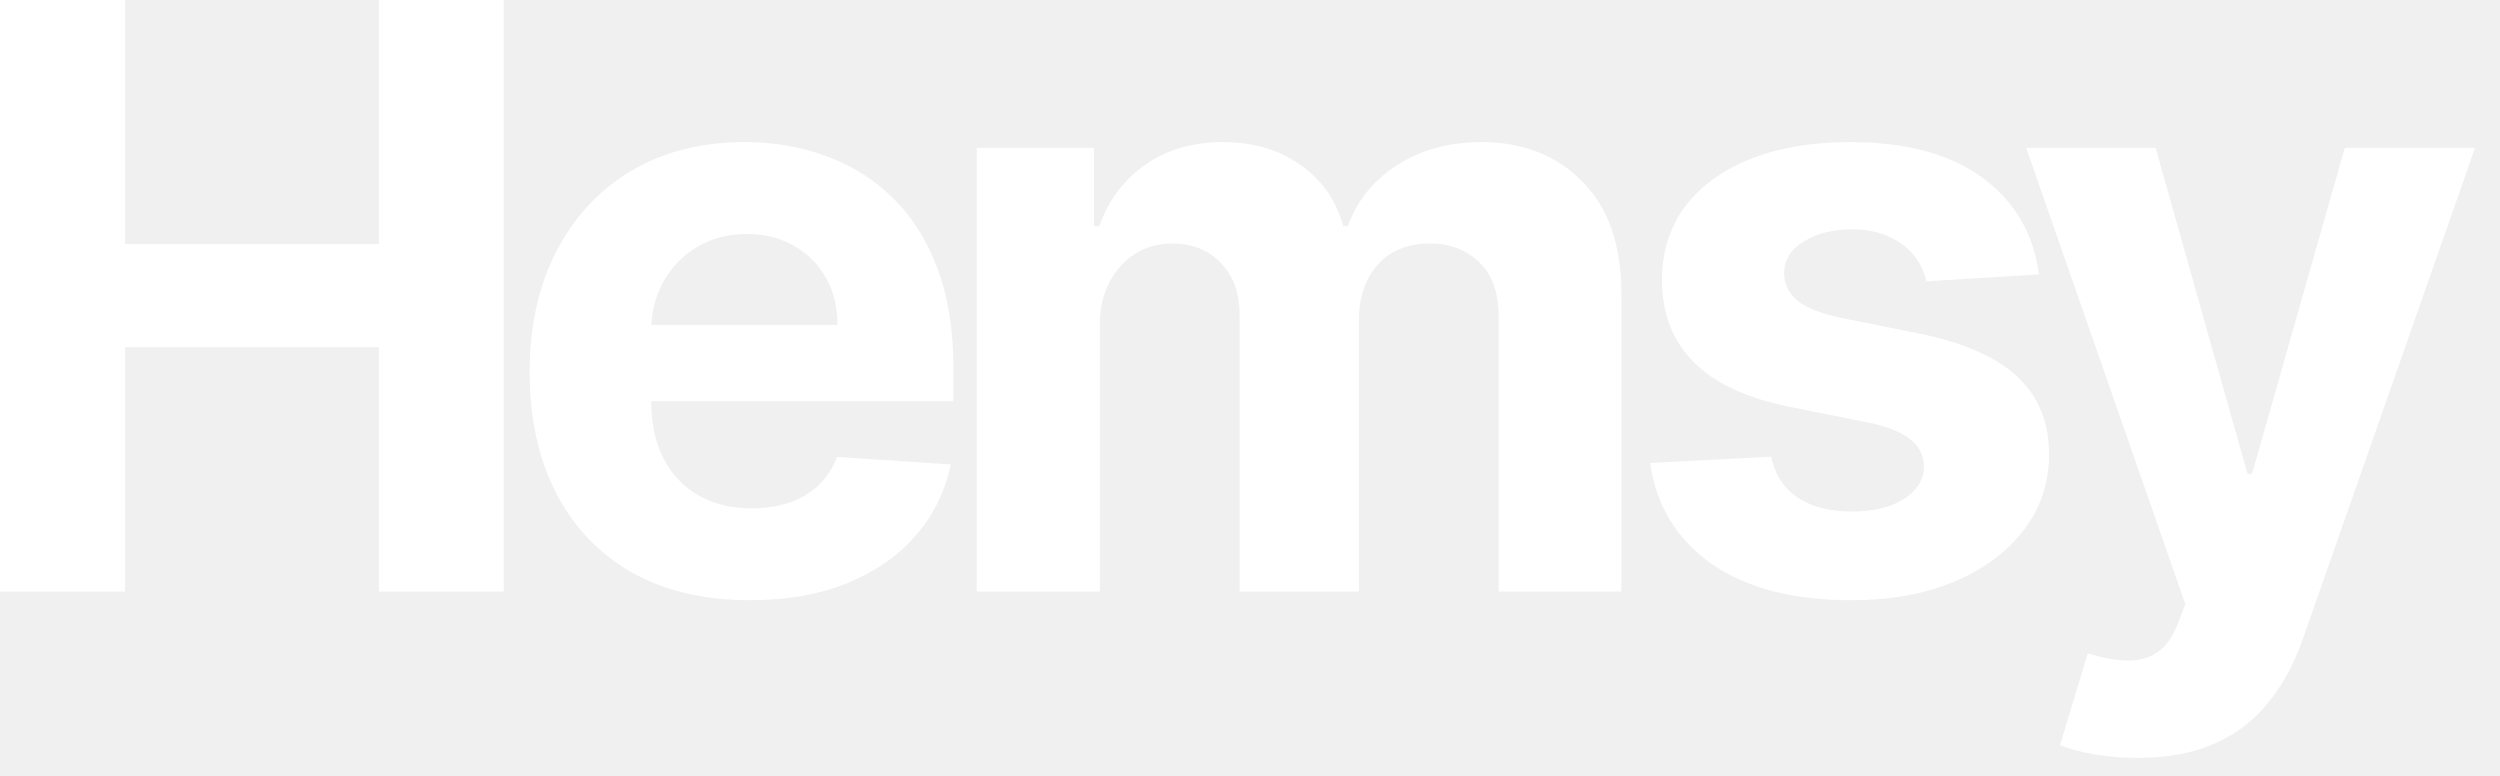
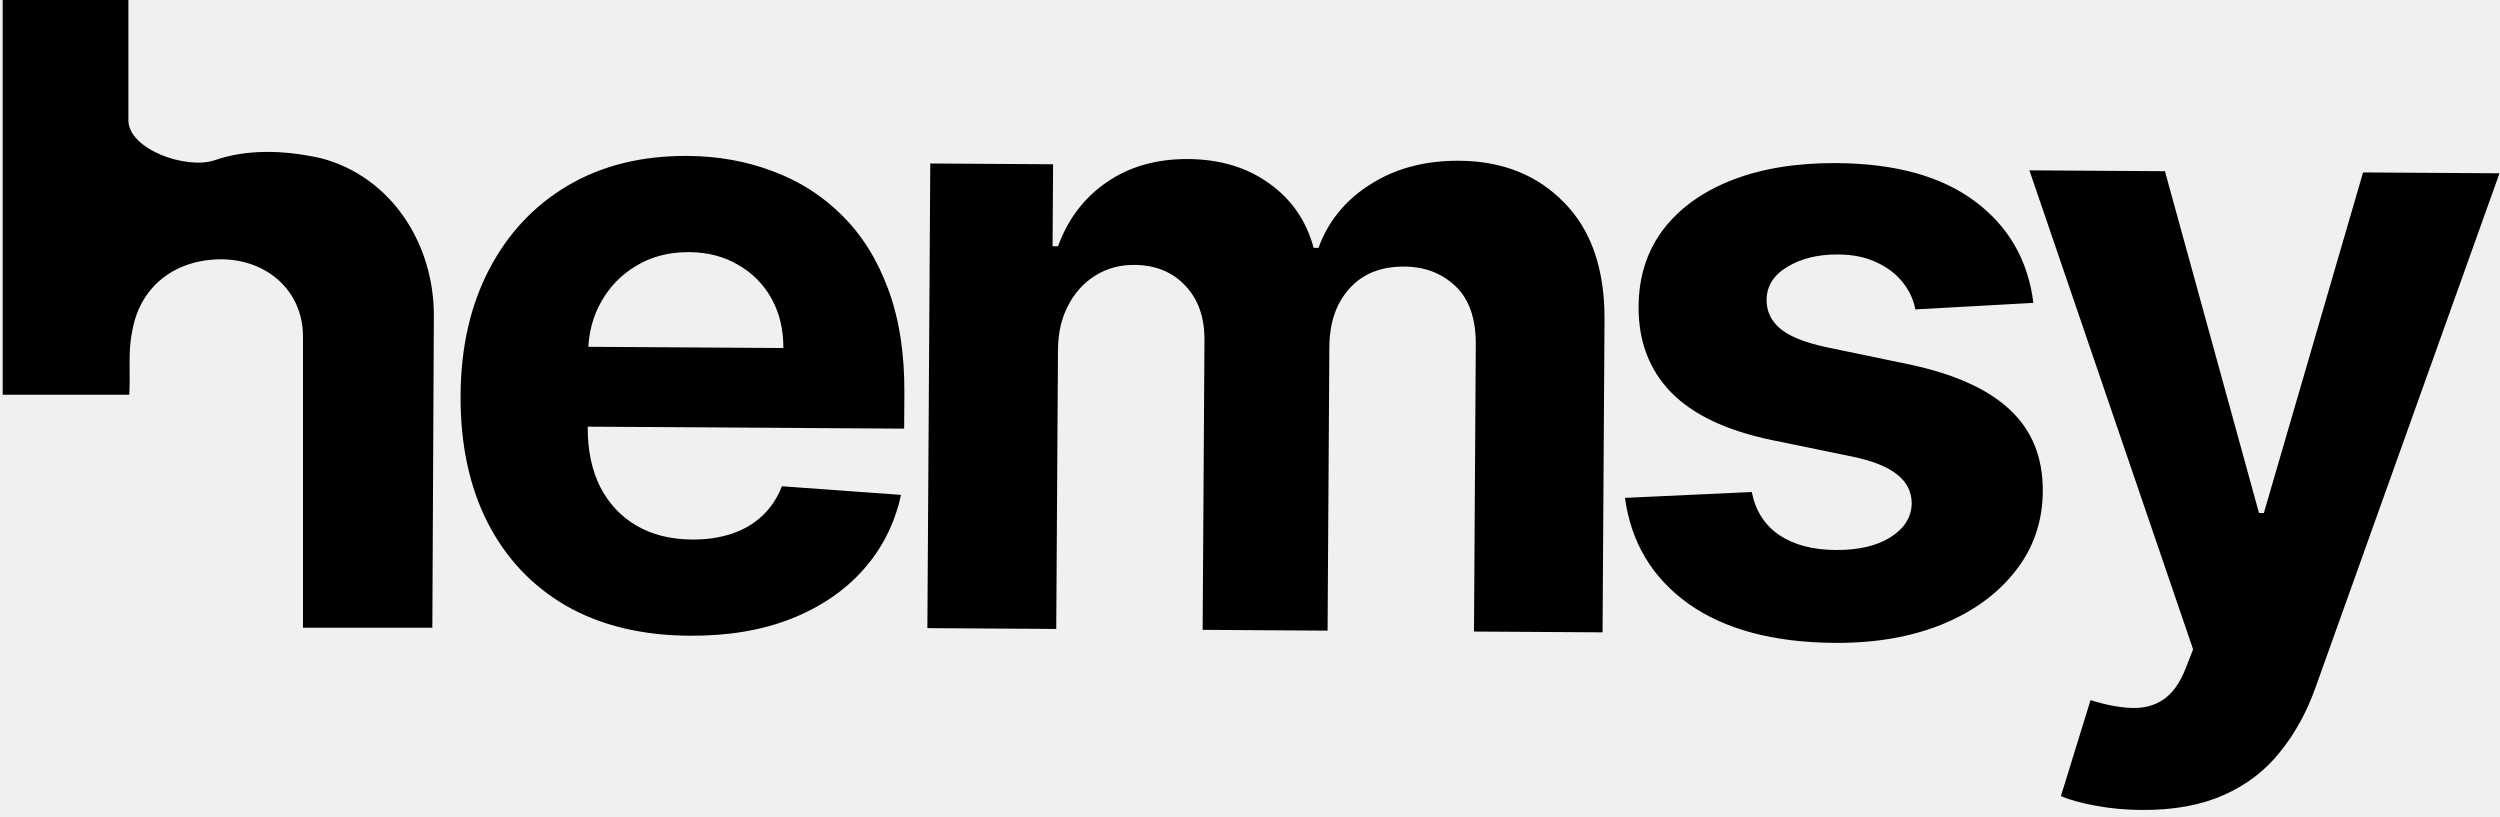
- <svg xmlns="http://www.w3.org/2000/svg" width="58" height="18" viewBox="0 0 58 18" fill="none">
-   <path d="M-0.001 13.724V0H2.901V5.662H8.791V0H11.686V13.724H8.791V8.055H2.901V13.724H-0.001ZM17.394 13.925C16.335 13.925 15.424 13.71 14.66 13.281C13.901 12.848 13.316 12.236 12.905 11.445C12.494 10.65 12.288 9.71 12.288 8.624C12.288 7.565 12.494 6.636 12.905 5.837C13.316 5.037 13.894 4.414 14.64 3.967C15.391 3.52 16.271 3.297 17.28 3.297C17.959 3.297 18.591 3.406 19.177 3.625C19.766 3.84 20.28 4.164 20.718 4.597C21.16 5.03 21.504 5.575 21.75 6.232C21.995 6.884 22.118 7.648 22.118 8.524V9.308H13.427V7.539H19.431C19.431 7.128 19.342 6.764 19.163 6.446C18.985 6.129 18.737 5.881 18.419 5.703C18.107 5.519 17.743 5.428 17.327 5.428C16.894 5.428 16.51 5.528 16.175 5.729C15.844 5.926 15.585 6.192 15.397 6.527C15.21 6.857 15.114 7.226 15.109 7.632V9.314C15.109 9.824 15.203 10.264 15.391 10.634C15.583 11.005 15.853 11.291 16.201 11.492C16.55 11.693 16.963 11.794 17.441 11.794C17.758 11.794 18.049 11.749 18.312 11.66C18.576 11.57 18.801 11.436 18.989 11.258C19.177 11.079 19.32 10.86 19.418 10.601L22.058 10.775C21.924 11.41 21.649 11.963 21.234 12.437C20.823 12.906 20.291 13.272 19.639 13.536C18.991 13.795 18.243 13.925 17.394 13.925ZM22.66 13.724V3.431H25.381V5.247H25.502C25.716 4.644 26.073 4.168 26.574 3.82C27.074 3.471 27.673 3.297 28.369 3.297C29.075 3.297 29.676 3.473 30.172 3.826C30.668 4.175 30.998 4.648 31.164 5.247H31.271C31.481 4.657 31.861 4.186 32.41 3.833C32.964 3.476 33.619 3.297 34.373 3.297C35.334 3.297 36.114 3.603 36.712 4.215C37.315 4.823 37.617 5.685 37.617 6.802V13.724H34.769V7.364C34.769 6.793 34.617 6.364 34.313 6.078C34.009 5.792 33.63 5.649 33.174 5.649C32.656 5.649 32.252 5.814 31.961 6.145C31.671 6.471 31.526 6.902 31.526 7.438V13.724H28.758V7.304C28.758 6.799 28.613 6.397 28.323 6.098C28.037 5.799 27.659 5.649 27.19 5.649C26.873 5.649 26.587 5.729 26.332 5.89C26.082 6.047 25.884 6.268 25.736 6.554C25.589 6.835 25.515 7.166 25.515 7.545V13.724H22.66ZM47.303 6.366L44.69 6.527C44.645 6.303 44.549 6.102 44.402 5.924C44.254 5.741 44.06 5.595 43.819 5.488C43.582 5.377 43.298 5.321 42.968 5.321C42.526 5.321 42.152 5.414 41.849 5.602C41.545 5.785 41.393 6.031 41.393 6.339C41.393 6.585 41.491 6.793 41.688 6.962C41.884 7.132 42.222 7.268 42.7 7.371L44.562 7.746C45.563 7.952 46.309 8.282 46.801 8.738C47.292 9.194 47.538 9.792 47.538 10.534C47.538 11.209 47.339 11.8 46.941 12.31C46.548 12.819 46.008 13.217 45.32 13.502C44.636 13.784 43.848 13.925 42.954 13.925C41.592 13.925 40.506 13.641 39.698 13.074C38.894 12.502 38.422 11.725 38.284 10.742L41.092 10.594C41.176 11.01 41.382 11.327 41.708 11.546C42.034 11.76 42.452 11.867 42.961 11.867C43.461 11.867 43.863 11.771 44.167 11.579C44.475 11.383 44.632 11.13 44.636 10.822C44.632 10.563 44.522 10.351 44.308 10.185C44.093 10.016 43.763 9.886 43.316 9.797L41.534 9.442C40.529 9.241 39.78 8.892 39.289 8.396C38.802 7.901 38.559 7.268 38.559 6.5C38.559 5.839 38.737 5.269 39.095 4.791C39.456 4.313 39.964 3.945 40.616 3.686C41.272 3.427 42.041 3.297 42.921 3.297C44.221 3.297 45.244 3.572 45.99 4.121C46.74 4.671 47.178 5.419 47.303 6.366ZM49.588 17.583C49.226 17.583 48.887 17.554 48.569 17.496C48.257 17.443 47.998 17.373 47.792 17.288L48.435 15.158C48.77 15.26 49.072 15.316 49.34 15.325C49.613 15.334 49.847 15.271 50.044 15.137C50.245 15.004 50.408 14.776 50.533 14.454L50.7 14.018L47.008 3.431H50.01L52.141 10.99H52.248L54.399 3.431H57.421L53.421 14.836C53.229 15.39 52.968 15.872 52.637 16.283C52.311 16.699 51.898 17.018 51.397 17.242C50.897 17.469 50.294 17.583 49.588 17.583Z" fill="white" />
+ <svg xmlns="http://www.w3.org/2000/svg" width="453" height="148" viewBox="0 0 453 148" fill="none">
+   <g clip-path="url(#clip0_819_121)">
+     <path d="M23.264 21.774V-0H0.49L0.491 71.531H23.423C23.655 67.393 23.18 63.72 23.94 60.141C25.286 51.918 31.672 47.073 39.874 46.989C48.076 46.904 54.9 52.441 54.9 61.023V113.749H78.34L78.614 57.276C78.677 44.286 71.003 32.047 58.141 28.659C51.093 27.101 44.577 27.075 38.906 29.03C33.857 30.77 23.264 27.115 23.264 21.774Z" fill="black" />
+   </g>
+   <path d="M124.954 115.194C116.293 115.14 108.849 113.339 102.623 109.792C96.433 106.209 91.677 101.173 88.355 94.684C85.034 88.159 83.401 80.456 83.456 71.576C83.51 62.916 85.239 55.325 88.641 48.805C92.044 42.285 96.808 37.217 102.933 33.601C109.095 29.985 116.305 28.203 124.564 28.255C130.118 28.289 135.284 29.217 140.059 31.037C144.872 32.821 149.058 35.497 152.617 39.064C156.212 42.631 158.998 47.106 160.975 52.491C162.951 57.838 163.917 64.093 163.872 71.256L163.832 77.669L92.74 77.225L92.83 62.755L141.943 63.061C141.964 59.699 141.251 56.716 139.806 54.113C138.36 51.509 136.345 49.468 133.759 47.991C131.211 46.476 128.237 45.709 124.839 45.688C121.294 45.665 118.147 46.468 115.396 48.095C112.682 49.686 110.549 51.847 108.997 54.578C107.445 57.273 106.641 60.283 106.583 63.608L106.497 77.366C106.472 81.532 107.216 85.136 108.732 88.178C110.285 91.221 112.481 93.574 115.321 95.236C118.161 96.898 121.536 97.741 125.446 97.766C128.04 97.782 130.418 97.431 132.578 96.714C134.739 95.996 136.591 94.912 138.135 93.46C139.679 92.008 140.86 90.224 141.677 88.11L163.264 89.67C162.136 94.852 159.86 99.369 156.437 103.221C153.052 107.037 148.684 110.007 143.336 112.129C138.024 114.216 131.897 115.237 124.954 115.194ZM168.04 113.818L168.565 29.625L190.819 29.764L190.727 44.618L191.713 44.625C193.498 39.702 196.446 35.829 200.556 33.004C204.667 30.179 209.572 28.785 215.273 28.82C221.047 28.856 225.953 30.33 229.991 33.242C234.029 36.118 236.709 40.008 238.031 44.913L238.908 44.919C240.655 40.106 243.785 36.27 248.298 33.412C252.847 30.517 258.21 29.088 264.386 29.127C272.242 29.176 278.603 31.719 283.468 36.755C288.371 41.756 290.793 48.824 290.736 57.959L290.383 114.581L267.087 114.436L267.412 62.418C267.441 57.741 266.221 54.225 263.75 51.871C261.28 49.517 258.181 48.328 254.454 48.305C250.215 48.279 246.9 49.61 244.507 52.299C242.116 54.952 240.906 58.471 240.879 62.856L240.558 114.271L217.92 114.129L218.248 61.618C218.273 57.489 217.106 54.193 214.746 51.73C212.423 49.267 209.343 48.023 205.506 48C202.911 47.983 200.569 48.627 198.477 49.929C196.423 51.195 194.786 52.994 193.565 55.325C192.345 57.62 191.725 60.32 191.706 63.426L191.391 113.964L168.04 113.818ZM368.449 54.881L347.064 56.063C346.71 54.234 345.935 52.585 344.738 51.115C343.541 49.61 341.959 48.412 339.991 47.523C338.06 46.597 335.743 46.126 333.039 46.109C329.421 46.087 326.365 46.835 323.871 48.354C321.376 49.837 320.121 51.839 320.106 54.36C320.093 56.37 320.886 58.074 322.486 59.473C324.085 60.872 326.837 62.003 330.742 62.868L345.96 66.033C354.135 67.765 360.221 70.507 364.217 74.259C368.214 78.012 370.193 82.921 370.155 88.987C370.121 94.505 368.465 99.337 365.186 103.482C361.945 107.628 357.503 110.852 351.861 113.156C346.255 115.423 339.798 116.534 332.49 116.488C321.345 116.419 312.479 114.043 305.894 109.361C299.346 104.643 295.53 98.26 294.448 90.214L317.422 89.151C318.095 92.554 319.76 95.159 322.416 96.966C325.073 98.737 328.484 99.635 332.65 99.661C336.743 99.687 340.036 98.922 342.531 97.366C345.062 95.774 346.354 93.717 346.406 91.196C346.383 89.076 345.499 87.335 343.753 85.972C342.008 84.572 339.31 83.496 335.661 82.742L321.098 79.746C312.887 78.05 306.784 75.162 302.789 71.081C298.832 67 296.872 61.816 296.912 55.531C296.945 50.123 298.436 45.473 301.384 41.581C304.368 37.69 308.534 34.701 313.883 32.615C319.268 30.529 325.559 29.508 332.758 29.553C343.392 29.619 351.746 31.919 357.821 36.452C363.932 40.985 367.475 47.128 368.449 54.881ZM388.11 146.764C385.15 146.746 382.375 146.491 379.783 146C377.228 145.545 375.112 144.966 373.435 144.261L378.806 126.863C381.542 127.721 384.005 128.193 386.197 128.28C388.426 128.367 390.348 127.867 391.962 126.781C393.614 125.695 394.959 123.84 395.999 121.215L397.391 117.661L367.729 30.868L392.286 31.021L409.33 92.959L410.207 92.964L428.188 31.245L452.909 31.399L419.604 124.487C418.004 129.008 415.842 132.941 413.117 136.286C410.428 139.668 407.031 142.26 402.927 144.061C398.823 145.899 393.884 146.801 388.11 146.764Z" fill="black" />
+   <defs>
+     <clipPath id="clip0_819_121">
+       <rect width="78.62" height="113.897" fill="white" />
+     </clipPath>
+   </defs>
</svg>
